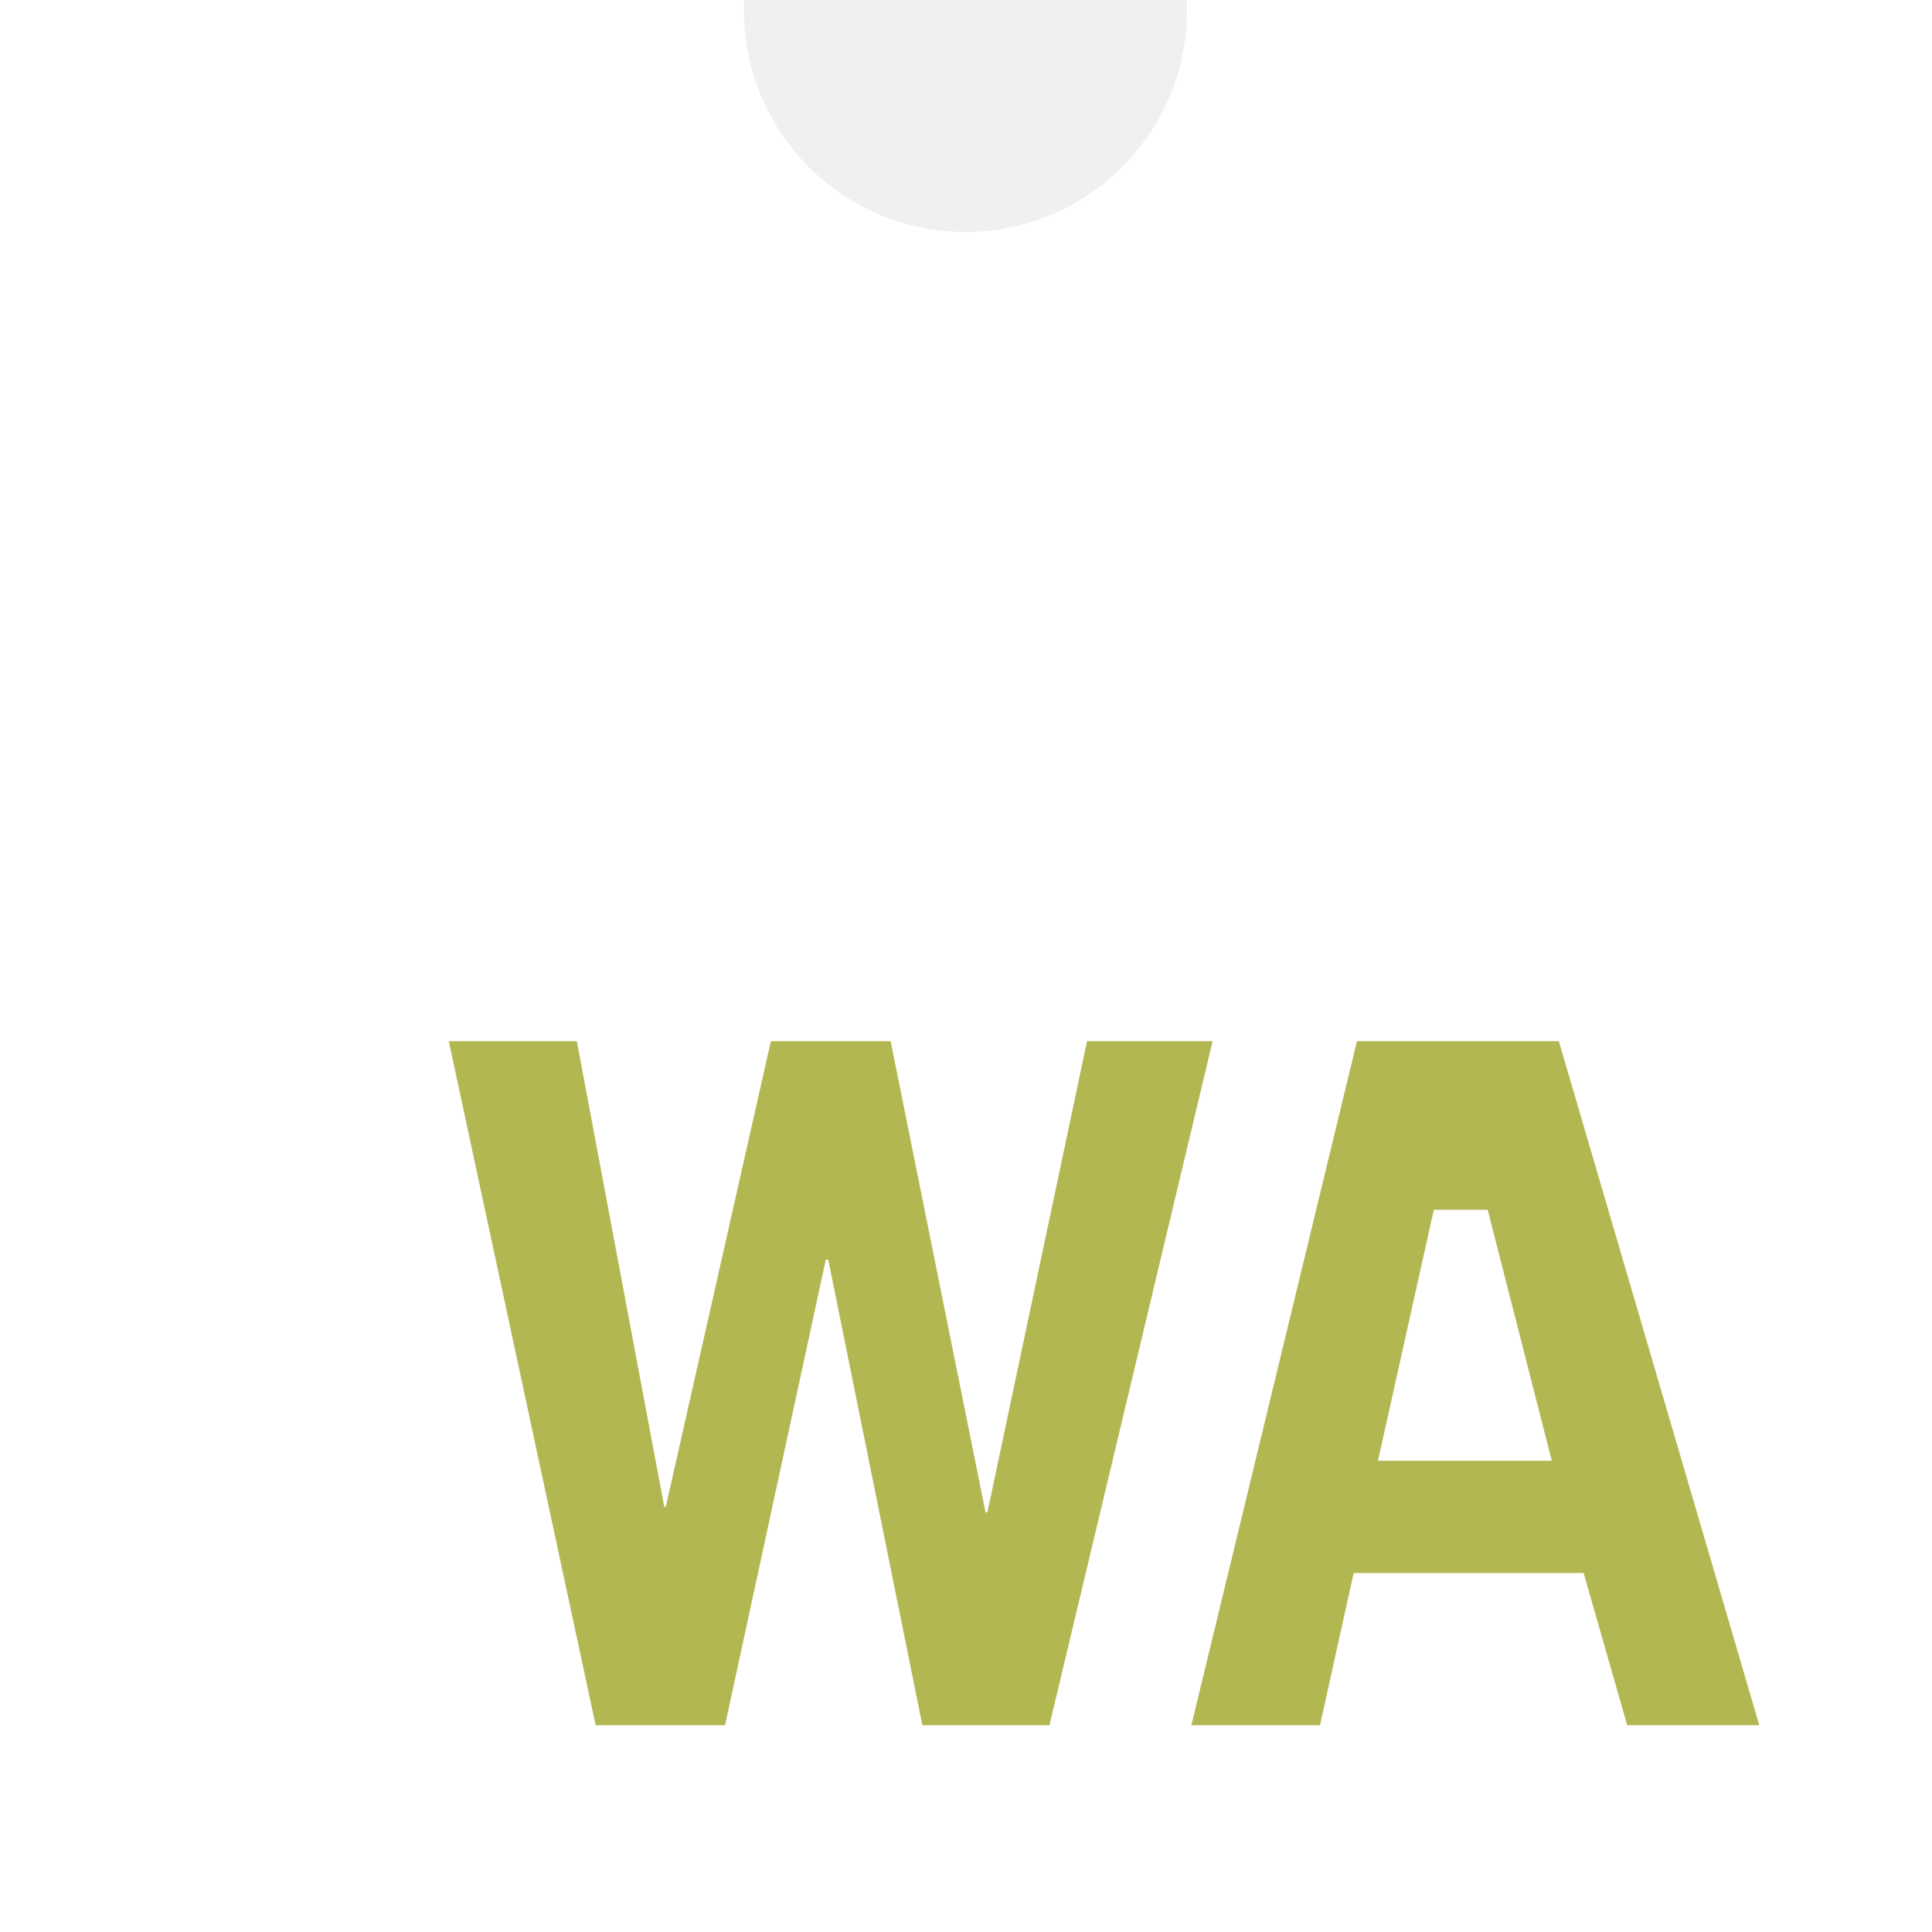
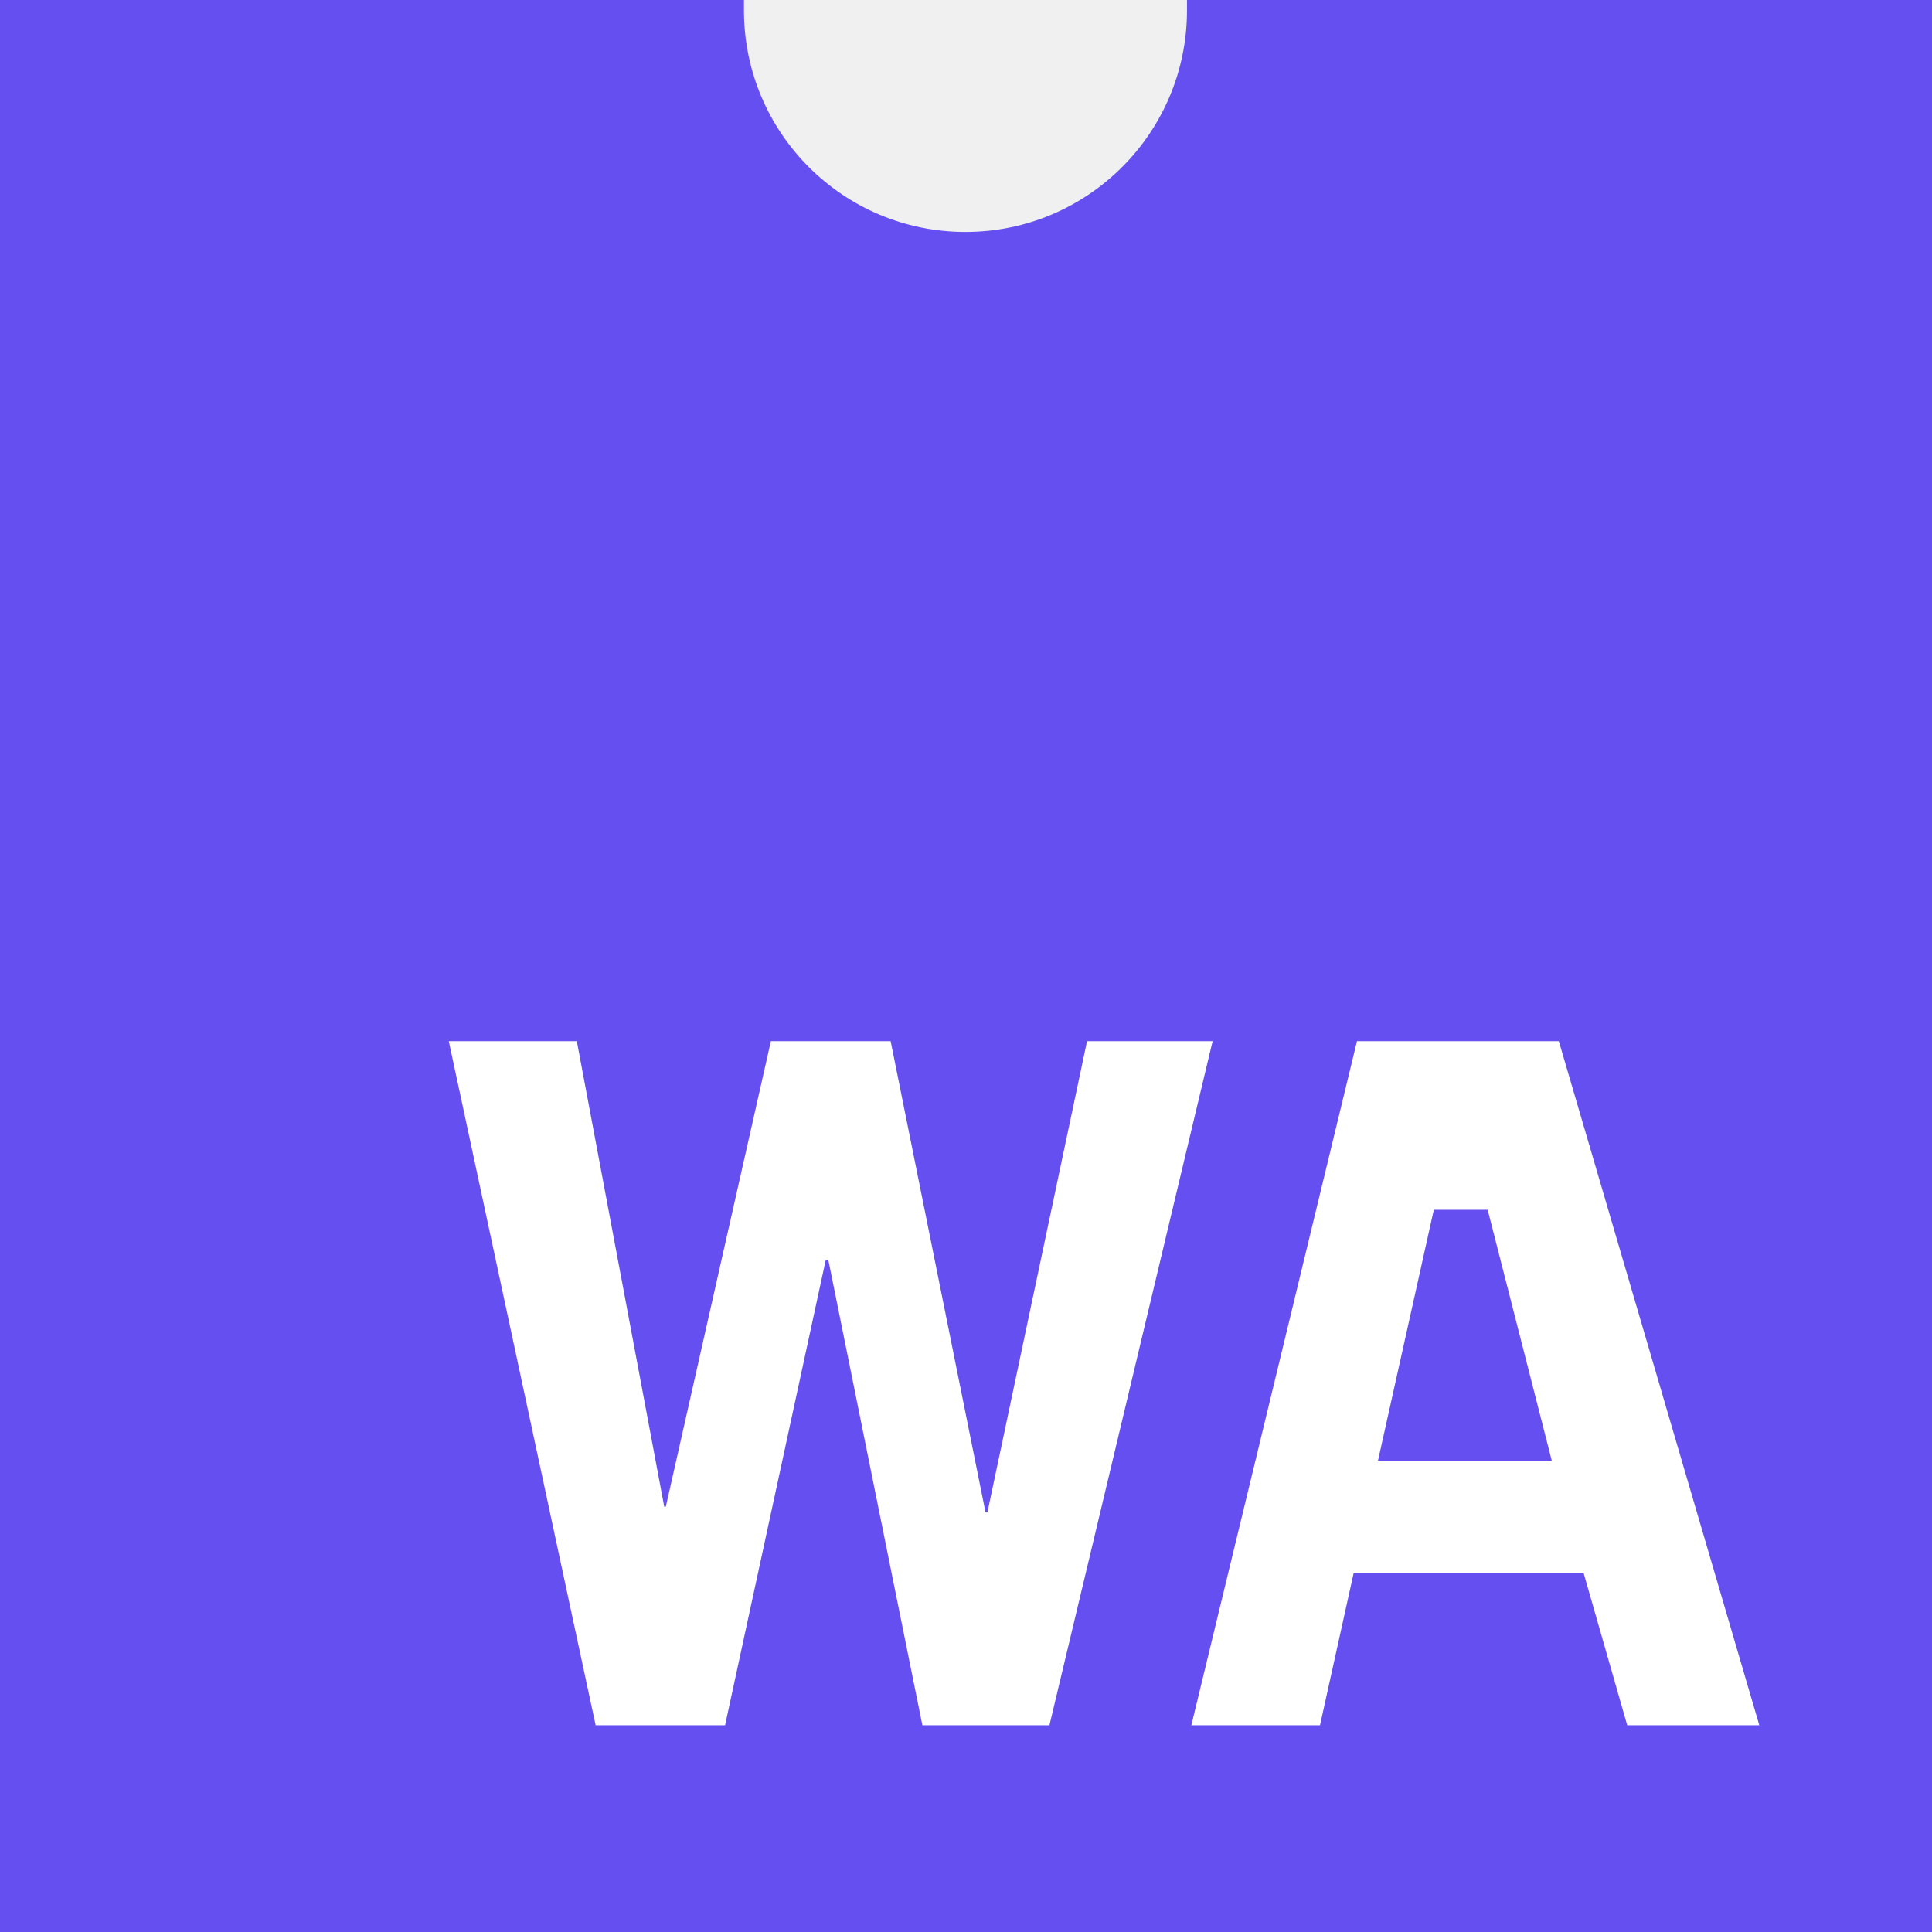
<svg xmlns="http://www.w3.org/2000/svg" version="1.1" width="612" height="612">
-   <path d="m376 0c0 1.08 0 2.16 0 3.3 0 38.76-31.42 70.17-70.17 70.17-38.76 0-70.17-31.42-70.17-70.17l0 0c0-1.14 0-2.22 0-3.3L0 0l0 612 612 0 0-612z" fill="#fff" />
-   <path d="m142.16 329.81 40.56 0 27.69 147.47 0.5 0 33.28-147.47 37.94 0 30.06 149.28 0.59 0 31.56-149.28 39.78 0-51.69 216.69-40.25 0-29.81-147.47-0.78 0-31.91 147.47-41 0zm287.69 0 63.94 0 63.5 216.69-41.84 0-13.81-48.22-72.84 0-10.66 48.22-40.75 0zm24.34 53.41-17.69 79.5 55.06 0-20.31-79.5z" fill="#B3B752" />
+   <path d="m376 0c0 1.08 0 2.16 0 3.3 0 38.76-31.42 70.17-70.17 70.17-38.76 0-70.17-31.42-70.17-70.17l0 0c0-1.14 0-2.22 0-3.3L0 0l0 612 612 0 0-612z" fill="#654ff0" />
+   <path d="m142.16 329.81 40.56 0 27.69 147.47 0.5 0 33.28-147.47 37.94 0 30.06 149.28 0.59 0 31.56-149.28 39.78 0-51.69 216.69-40.25 0-29.81-147.47-0.78 0-31.91 147.47-41 0zm287.69 0 63.94 0 63.5 216.69-41.84 0-13.81-48.22-72.84 0-10.66 48.22-40.75 0zm24.34 53.41-17.69 79.5 55.06 0-20.31-79.5z" fill="#fff" />
</svg>
